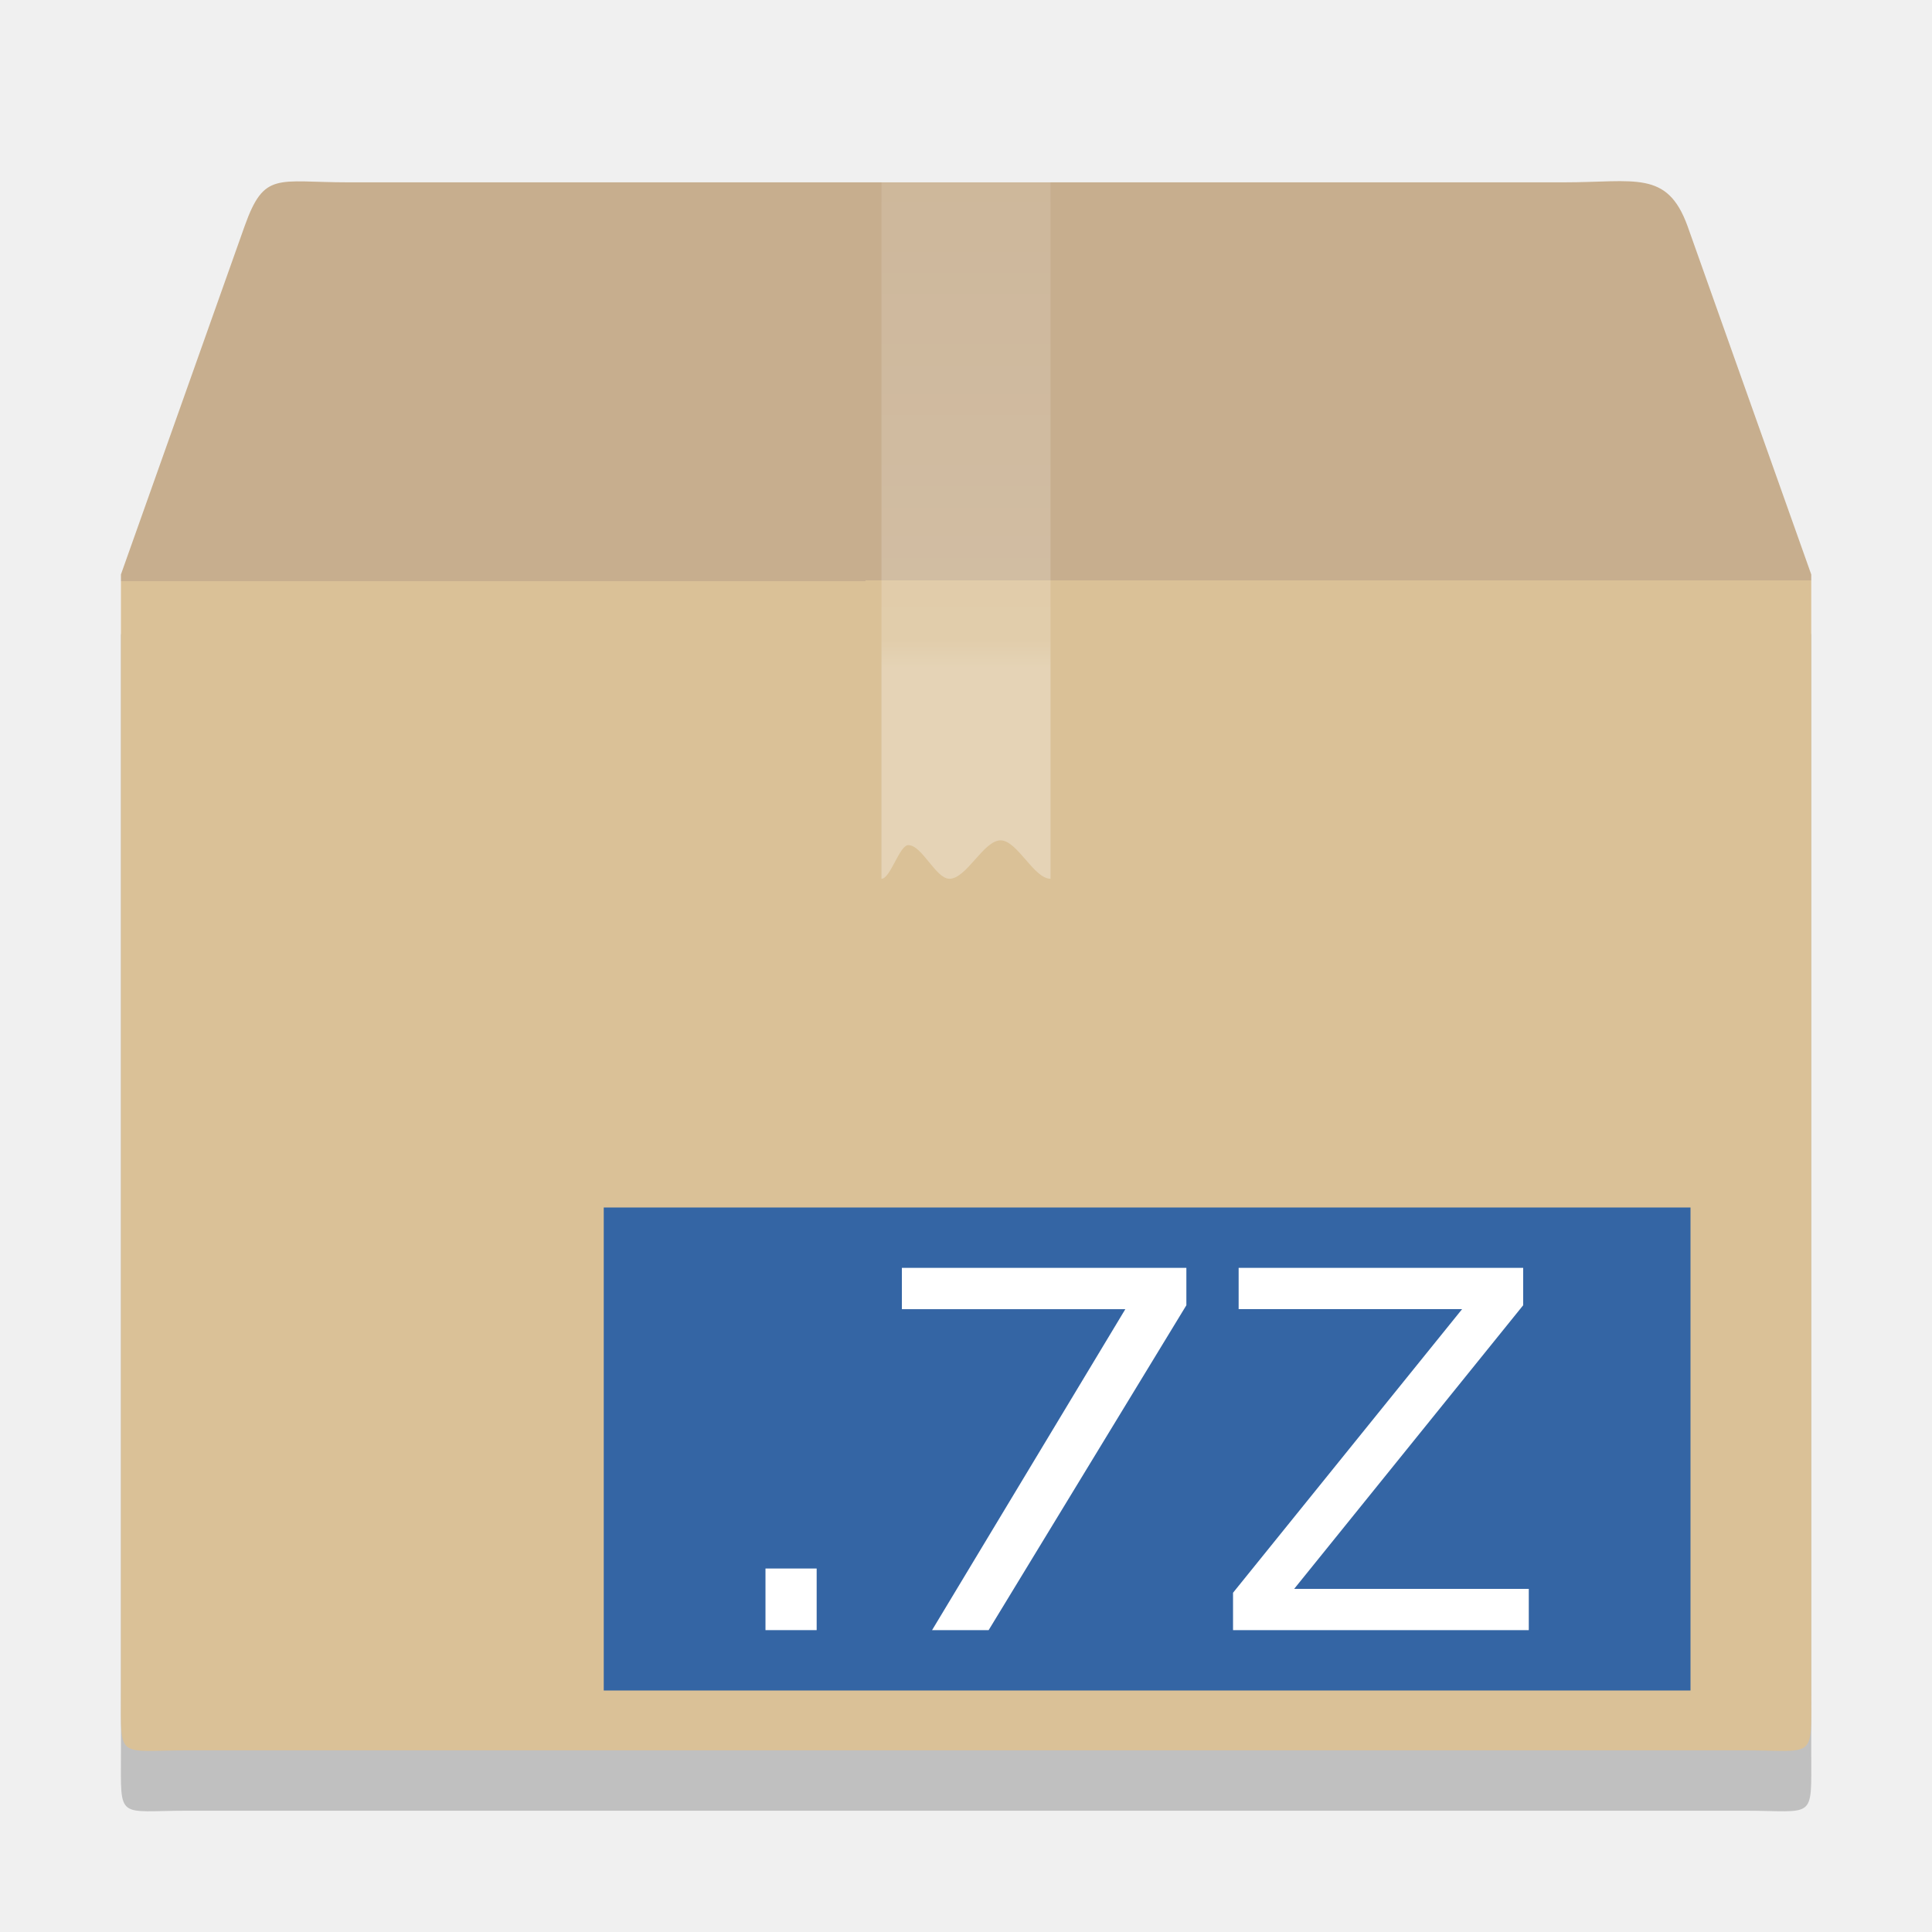
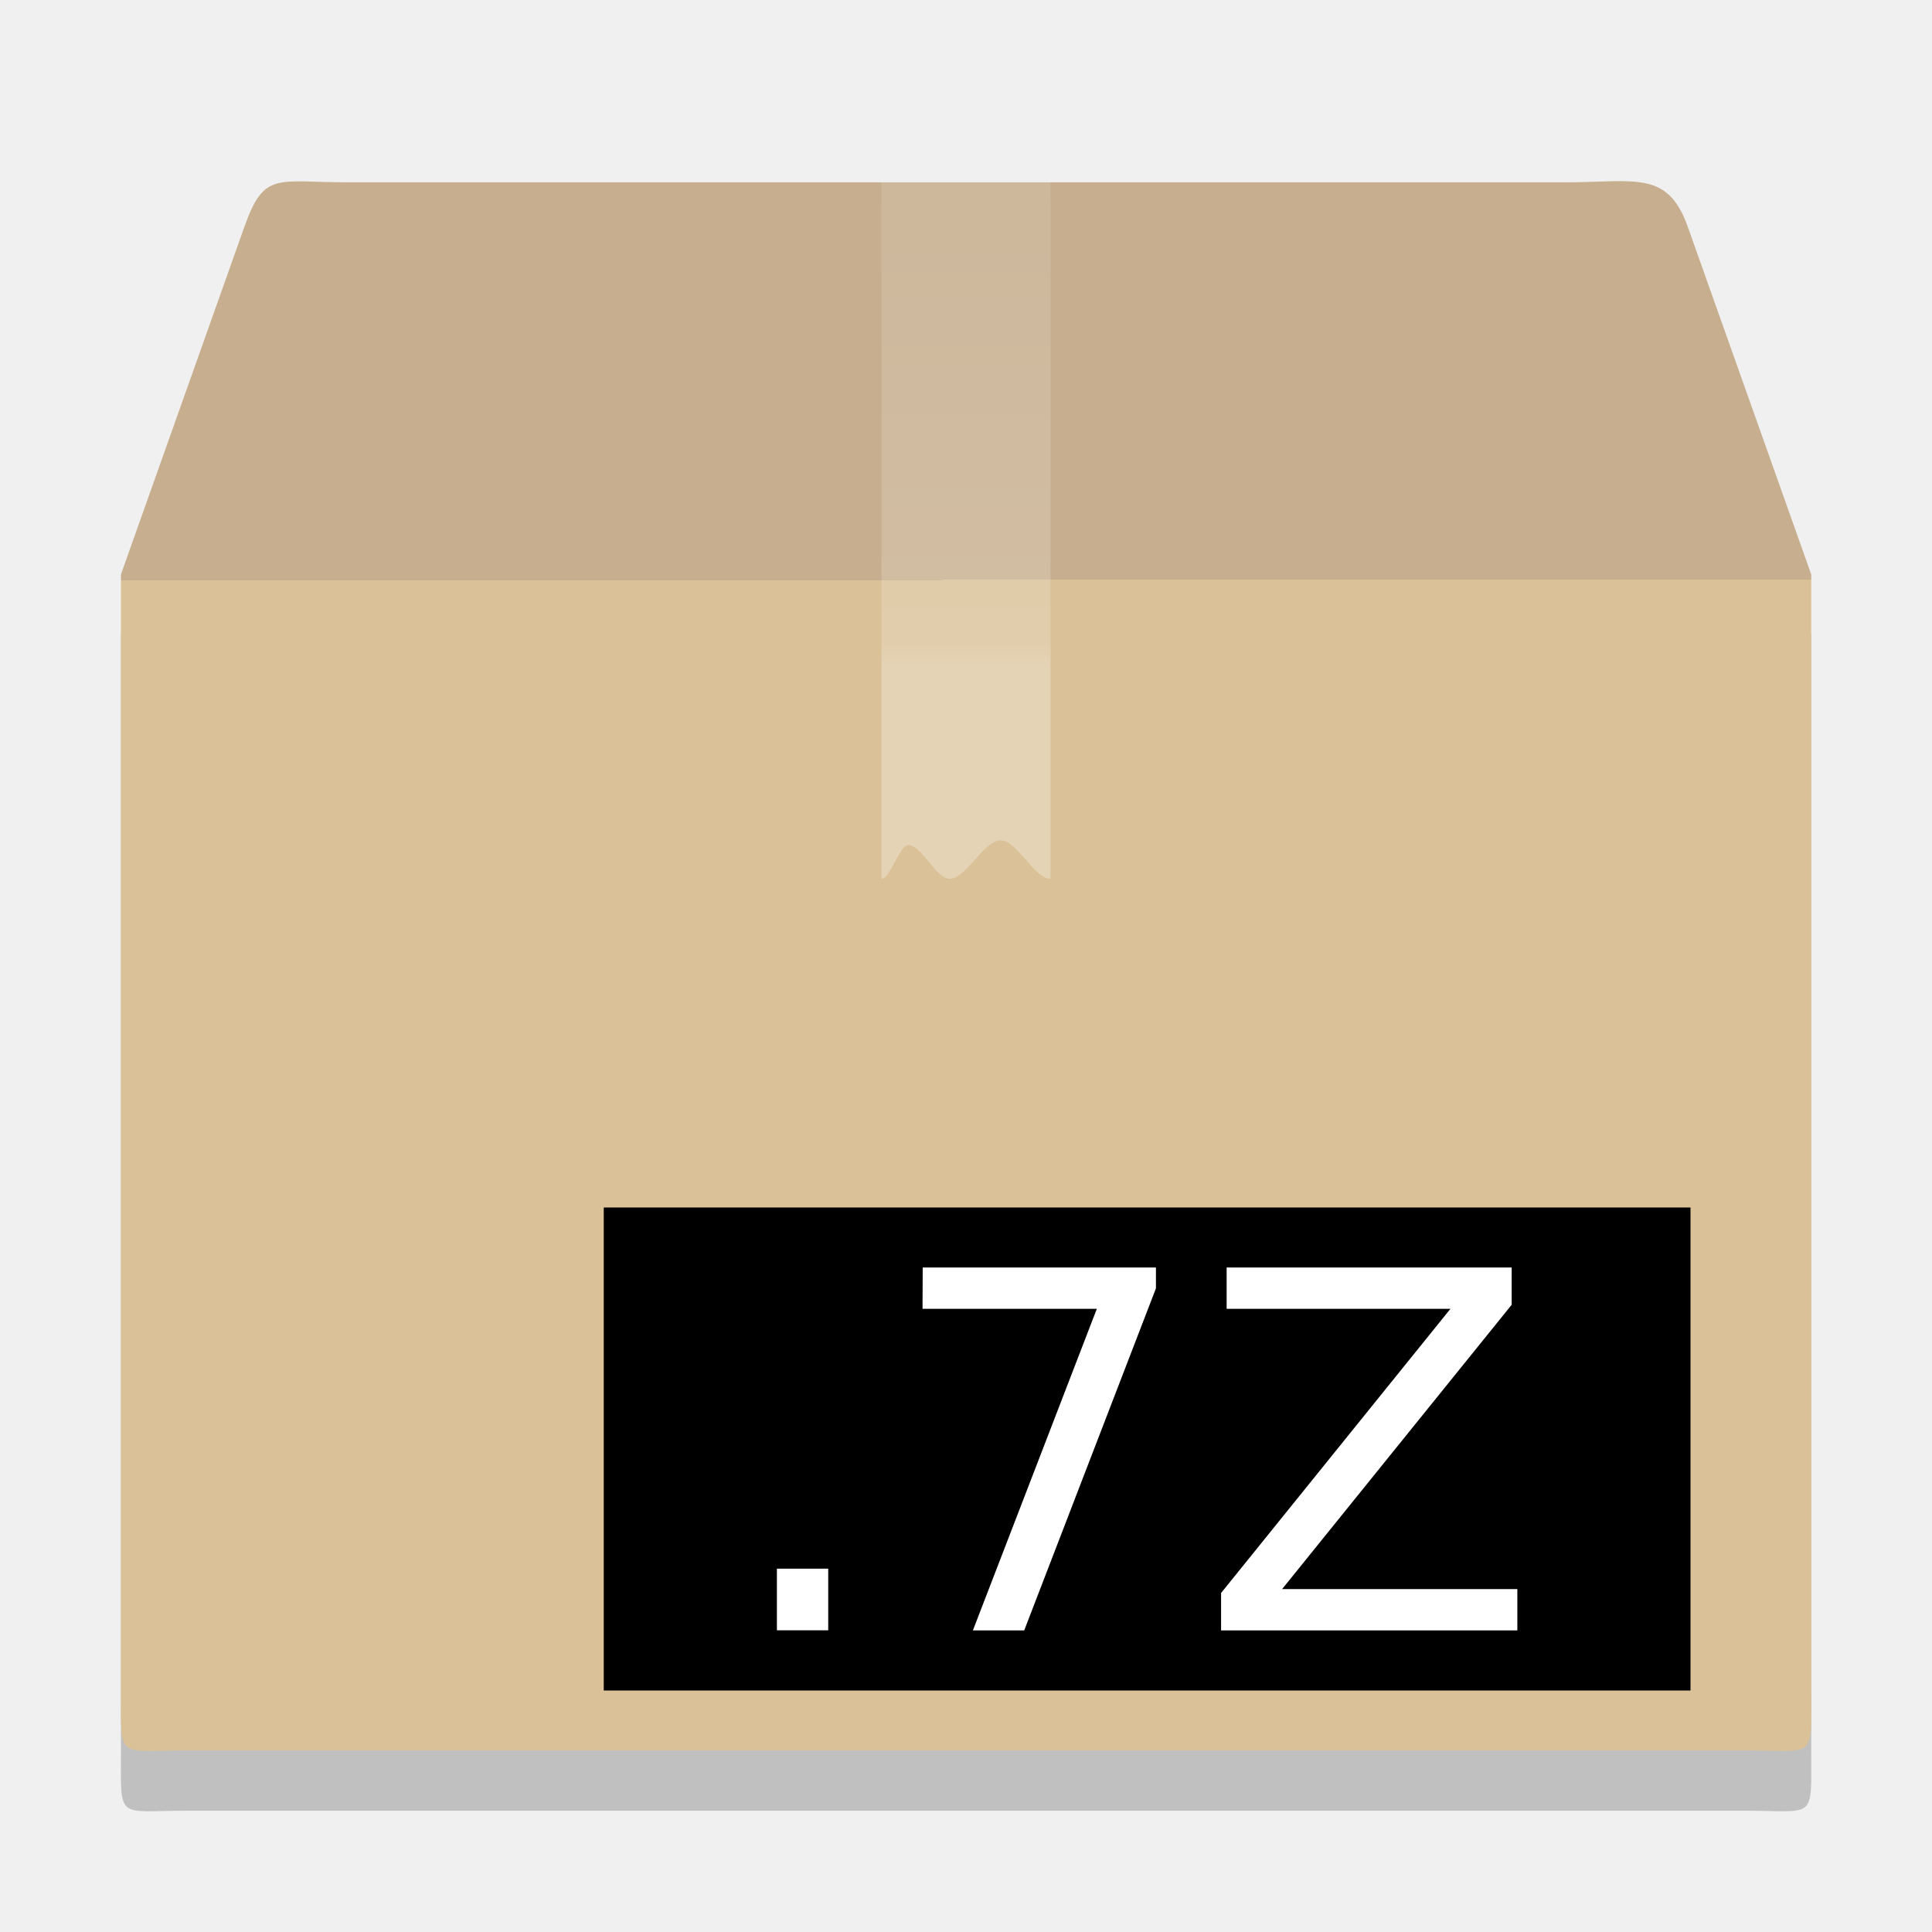
- <svg xmlns="http://www.w3.org/2000/svg" version="1.1" id="svg97" x="0px" y="0px" width="32px" height="32px" viewBox="0 0 32 32" enable-background="new 0 0 32 32" xml:space="preserve">
+ <svg xmlns="http://www.w3.org/2000/svg" version="1.0" id="svg97" x="0px" y="0px" width="32px" height="32px" viewBox="0 0 32 32" enable-background="new 0 0 32 32" xml:space="preserve">
  <g id="g95" transform="translate(-128,-179)">
-     <path id="path83-5" opacity="0.2" enable-background="new    " d="M133.765,183.02h20.142   c1.176,0,1.705-0.207,2.043,0.722l2.05,5.773v18.527c0,1.121,0.07,0.949-1.106,0.949h-25.786c-1.176,0-1.105,0.172-1.105-0.949   v-18.527l2.05-5.773C132.378,182.832,132.589,183.02,133.765,183.02z" />
-     <linearGradient id="path83_1_" gradientUnits="userSpaceOnUse" x1="183.143" y1="215.752" x2="183.154" y2="193.232" gradientTransform="matrix(0.8755 0 0 -1.1237 -16.3538 425.2069)">
+     <path id="path83-5" opacity="0.2" enable-background="new    " d="M133.765,183.02h20.142   c1.176,0,1.704-0.207,2.043,0.722l2.05,5.773v18.527c0,1.121,0.07,0.949-1.105,0.949h-25.787c-1.176,0-1.105,0.172-1.105-0.949   v-18.527l2.05-5.773C132.378,182.832,132.589,183.02,133.765,183.02z" />
+     <linearGradient id="path83_1_" gradientUnits="userSpaceOnUse" x1="662.286" y1="1455.235" x2="662.298" y2="1477.757" gradientTransform="matrix(0.8755 0 0 1.1237 -435.8353 -1452.48)">
      <stop offset="0" style="stop-color:#C7AE8E" />
      <stop offset="0.231" style="stop-color:#C7AE8E" />
      <stop offset="0.231" style="stop-color:#DAC197" />
      <stop offset="1" style="stop-color:#DAC197" />
    </linearGradient>
-     <path id="path83" fill="url(#path83_1_)" d="M133.765,182.02h20.142   c1.176,0,1.705-0.207,2.043,0.722l2.05,5.773v18.527c0,1.121,0.07,0.949-1.106,0.949h-25.786c-1.176,0-1.105,0.172-1.105-0.949   v-18.527l2.05-5.773C132.378,181.832,132.589,182.02,133.765,182.02z" />
-     <linearGradient id="path87_1_" gradientUnits="userSpaceOnUse" x1="264.243" y1="79.106" x2="264.243" y2="93.106" gradientTransform="matrix(0.7 0 0 -0.8245 -40.97 258.7809)">
+     <path id="path83" fill="url(#path83_1_)" d="M133.765,182.02h20.142   c1.176,0,1.704-0.207,2.043,0.722l2.05,5.773v18.527c0,1.121,0.07,0.949-1.105,0.949h-25.787c-1.176,0-1.105,0.172-1.105-0.949   v-18.527l2.05-5.773C132.378,181.832,132.589,182.02,133.765,182.02z" />
+     <linearGradient id="path87_1_" gradientUnits="userSpaceOnUse" x1="984.973" y1="1983.611" x2="984.973" y2="1969.61" gradientTransform="matrix(0.7 0 0 0.8245 -545.4808 -1441.93)">
      <stop offset="0" style="stop-color:#FFFFFF" />
      <stop offset="0.302" style="stop-color:#FFFFFF" />
      <stop offset="0.344" style="stop-color:#FFFFFF;stop-opacity:0.643" />
      <stop offset="1" style="stop-color:#FFFFFF;stop-opacity:0.391" />
    </linearGradient>
    <path id="path87" opacity="0.3" fill="url(#path87_1_)" enable-background="new    " d="   M142.6,182.012h2.8v11.543c-0.276,0-0.551-0.636-0.827-0.636c-0.282,0-0.564,0.636-0.847,0.636c-0.227,0-0.454-0.557-0.681-0.557   c-0.148,0-0.297,0.557-0.445,0.557V182.012z" />
-     <rect id="rect7379" x="138" y="199" fill="#3465A4" width="18" height="8" />
-     <g id="text888" transform="matrix(0.2057602,0,0,0.2057602,100.402,165.6081)">
-       <path id="path896" fill="#FFFFFF" d="M195.746,191.346h4.12v4.96h-4.12V191.346z" />
-       <path id="path898" display="none" fill="#FFFFFF" d="M206.703,167.146h4.238l7.245,10.84l7.285-10.84h4.238l-9.374,14.001    l10,15.159h-4.238l-8.201-12.402l-8.265,12.402h-4.257l10.411-15.567L206.703,167.146z" />
-       <path id="path900" fill="#FFFFFF" d="M233.834,167.146h22.905v3.009l-18.434,22.829h18.885v3.322h-23.807v-3.009l18.439-22.829    h-17.988V167.146z" />
+     <rect id="rect7379" x="138" y="199" width="18" height="8" />
+     <g id="text888_1_">
+       <path fill="#FFFFFF" d="M140.868,204.982h0.85v1.021h-0.85V204.982z" />
+       <path fill="#FFFFFF" d="M143.283,199.994h3.863v0.345l-2.182,5.666h-0.85l2.053-5.327h-2.887L143.283,199.994L143.283,199.994z" />
+       <path fill="#FFFFFF" d="M148.316,199.994h4.722v0.617l-3.802,4.709h3.896v0.685h-4.907v-0.62l3.799-4.707h-3.707V199.994    L148.316,199.994z" />
    </g>
  </g>
-   <polygon fill="#FFFFFF" points="14.938,21 19.65,21 19.65,21.619 16.375,27 15.438,27 18.639,21.684 14.938,21.684 " />
</svg>
